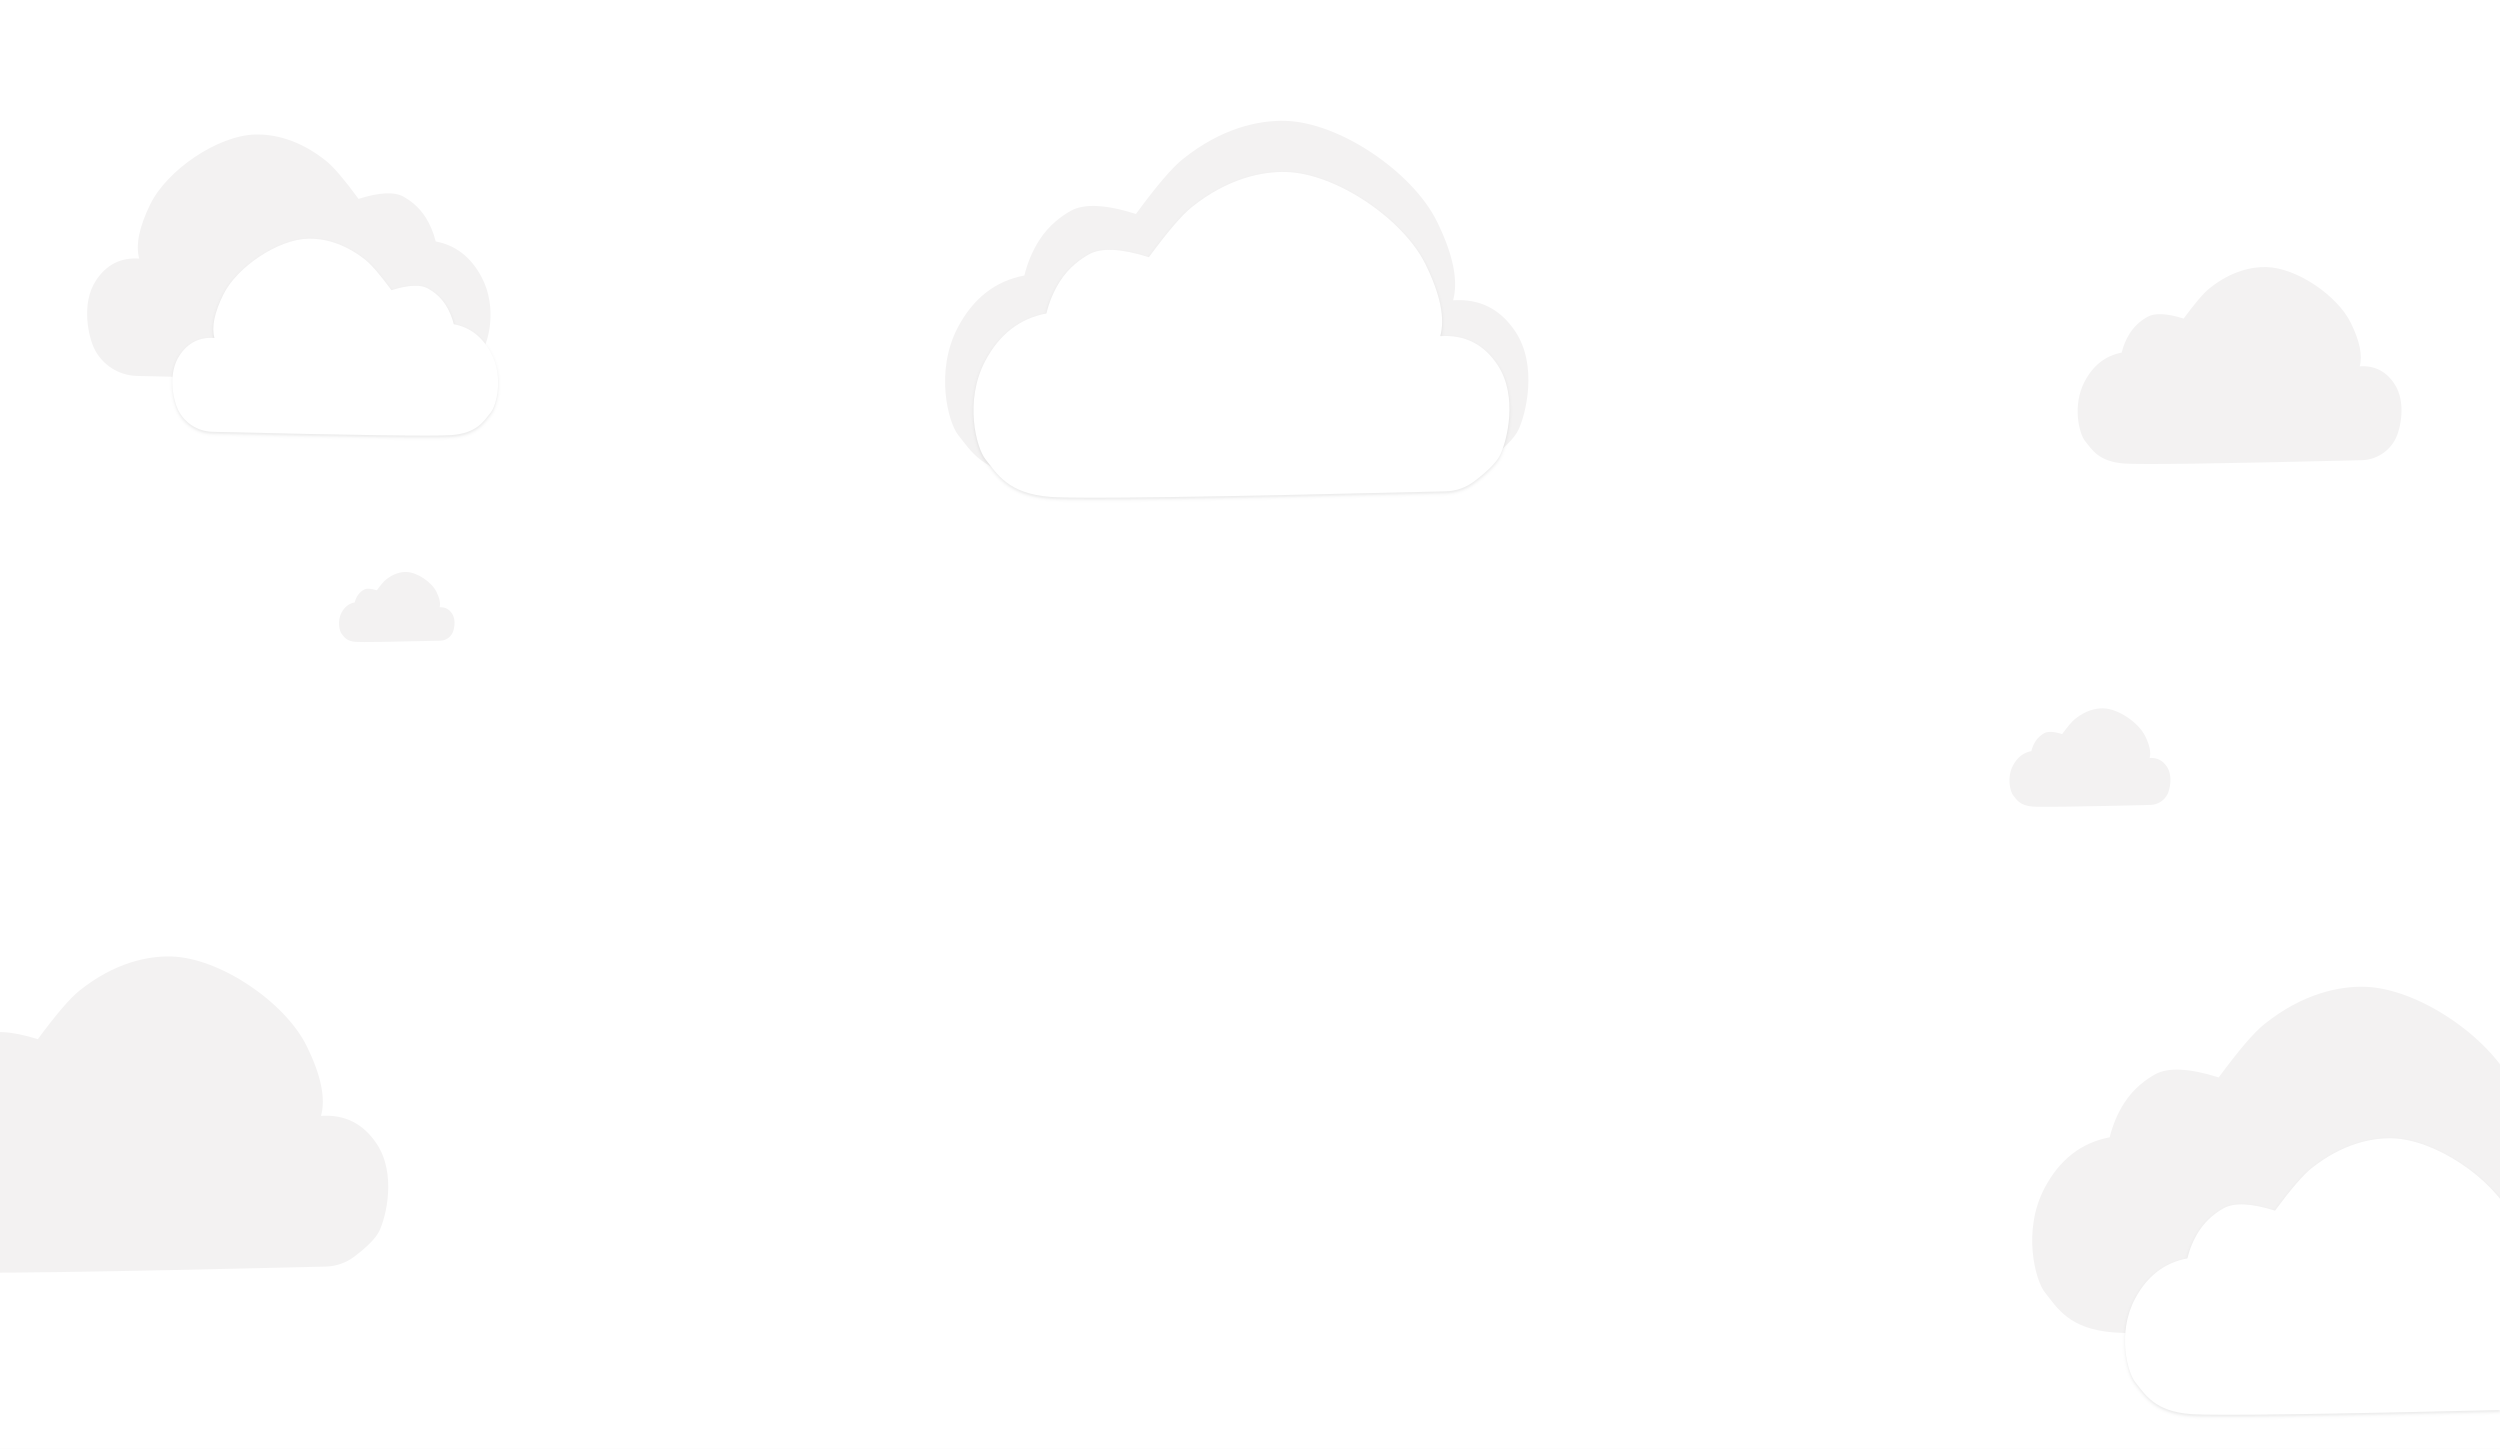
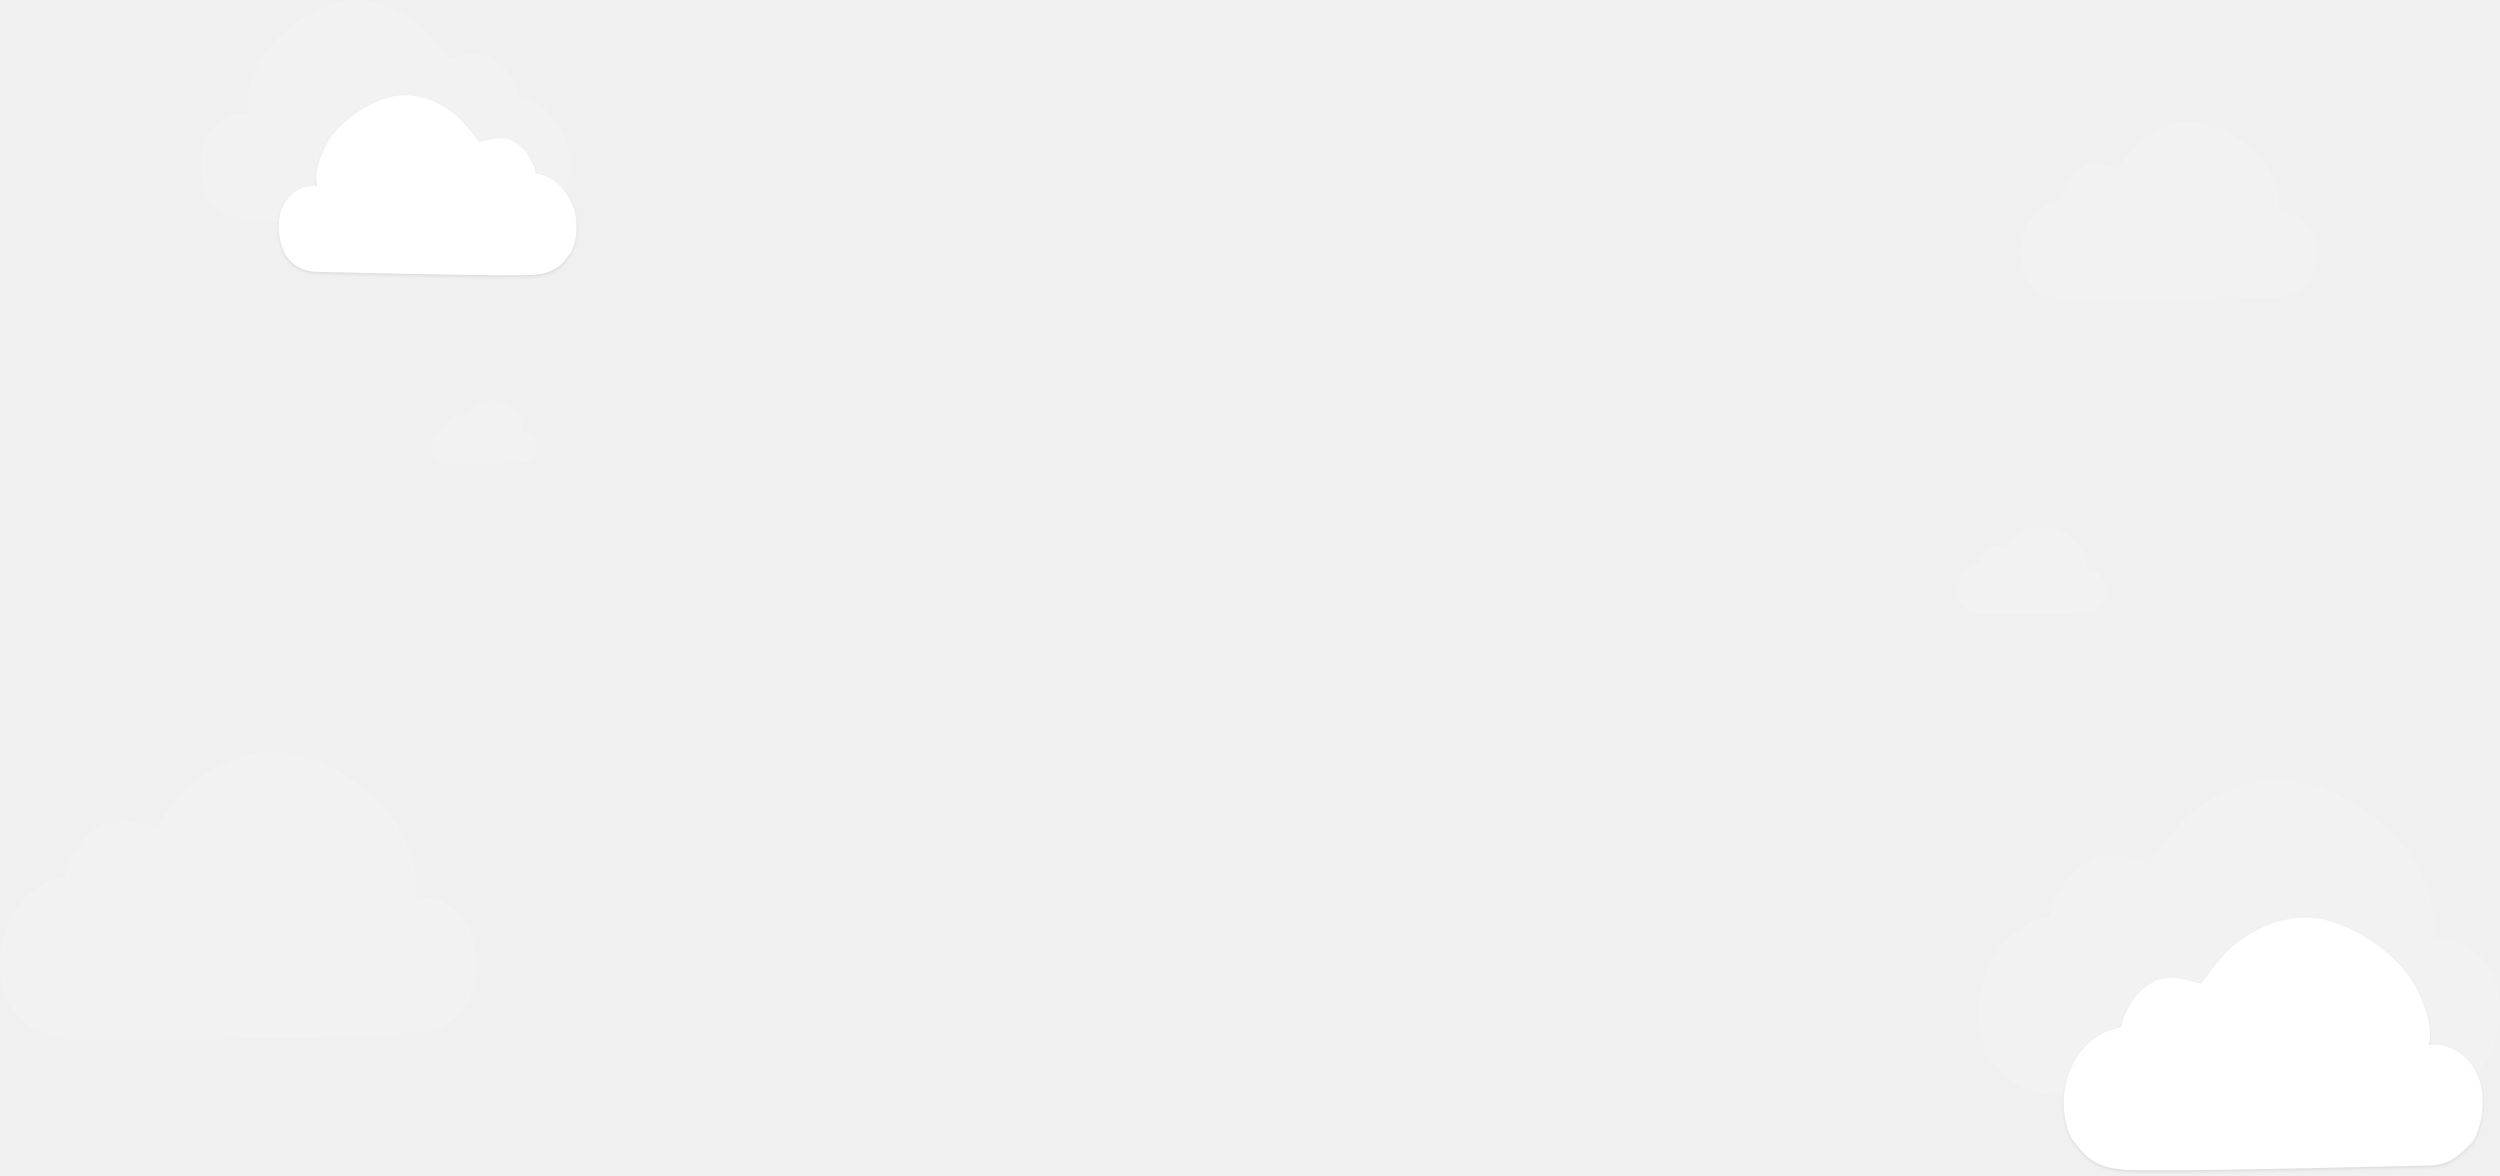
- <svg xmlns="http://www.w3.org/2000/svg" xmlns:xlink="http://www.w3.org/1999/xlink" viewBox="0 0 1320 765">
+ <svg xmlns="http://www.w3.org/2000/svg" xmlns:xlink="http://www.w3.org/1999/xlink" width="1444px" height="679px" viewBox="0 0 1444 679" version="1.1" jetway-hooks="{}">
  <defs>
-     <path id="b" d="M107.6 72.79c9.908-13.471 17.452-22.28 22.633-26.428 19.084-15.276 37.205-18.87 49.736-18.556 26.452.662 61.912 24.815 73.668 48.64 7.838 15.885 10.445 28.567 7.823 38.048 12.853-.871 22.93 4.176 30.23 15.14 10.952 16.447 5.084 39.953 1.413 47.529-1.83 3.778-6.406 8.444-13.726 13.997a26 26 0 0 1-15.08 5.278c-124.27 3.026-193.78 4.002-208.528 2.928-22.593-1.646-28.325-12.284-34.374-19.757-4.916-6.074-11.41-30.815-.228-51.97 7.454-14.104 18.218-22.478 32.294-25.123 1.549-6.259 3.95-11.928 7.2-17.006 4.878-7.618 11.269-11.96 15.312-14.224 6.445-3.61 16.988-3.109 31.628 1.505z" />
-     <filter id="a" width="102.5%" height="104.1%" x="-1.2%" y="-1.5%" filterUnits="objectBoundingBox">
-       <feOffset dy="1" in="SourceAlpha" result="shadowOffsetOuter1" />
-       <feGaussianBlur in="shadowOffsetOuter1" result="shadowBlurOuter1" stdDeviation="1" />
-       <feColorMatrix in="shadowBlurOuter1" values="0 0 0 0 0 0 0 0 0 0 0 0 0 0 0 0 0 0 0.08 0" />
+     <path d="M1271.185,568.2 C1279.657,556.765 1286.108,549.287 1290.538,545.766 C1306.857,532.8 1322.353,529.749 1333.069,530.016 C1355.689,530.578 1386.011,551.079 1396.064,571.304 C1402.766,584.786 1404.996,595.552 1402.754,603.6 C1413.745,602.86 1422.362,607.144 1428.605,616.451 C1437.969,630.412 1432.952,650.364 1429.813,656.795 C1428.353,659.786 1424.852,663.433 1419.309,667.734 C1414.919,671.141 1409.552,673.052 1403.996,673.186 C1298.472,675.731 1239.428,676.55 1226.862,675.642 C1207.543,674.245 1202.641,665.215 1197.469,658.872 C1193.265,653.716 1187.712,632.714 1197.273,614.757 C1203.647,602.785 1212.853,595.677 1224.889,593.433 C1226.214,588.12 1228.266,583.308 1231.046,578.997 C1235.217,572.53 1240.682,568.845 1244.14,566.923 C1249.651,563.859 1258.666,564.284 1271.185,568.2 Z" id="path-1" />
+     <filter x="-1.4%" y="-1.7%" width="102.9%" height="104.8%" filterUnits="objectBoundingBox" id="filter-2">
+       <feOffset dx="0" dy="1" in="SourceAlpha" result="shadowOffsetOuter1" />
+       <feGaussianBlur stdDeviation="1" in="shadowOffsetOuter1" result="shadowBlurOuter1" />
+       <feColorMatrix values="0 0 0 0 0   0 0 0 0 0   0 0 0 0 0  0 0 0 0.08 0" type="matrix" in="shadowBlurOuter1" />
    </filter>
-     <path id="d" d="M1201.185 639.2c8.472-11.435 14.923-18.913 19.353-22.434 16.32-12.966 31.815-16.017 42.53-15.75 22.62.562 52.943 21.063 62.996 41.288 6.702 13.482 8.932 24.248 6.69 32.296 10.99-.74 19.608 3.544 25.85 12.851 9.365 13.96 4.348 33.913 1.209 40.344-1.46 2.991-4.961 6.638-10.504 10.939a26 26 0 0 1-15.313 5.452c-105.524 2.545-164.568 3.364-177.134 2.456-19.32-1.397-24.221-10.427-29.393-16.77-4.204-5.156-9.757-26.158-.196-44.115 6.374-11.972 15.58-19.08 27.616-21.324 1.325-5.313 3.377-10.125 6.157-14.436 4.17-6.467 9.636-10.152 13.094-12.074 5.51-3.064 14.526-2.639 27.045 1.277z" />
-     <filter id="c" width="102.9%" height="104.8%" x="-1.4%" y="-1.7%" filterUnits="objectBoundingBox">
-       <feOffset dy="1" in="SourceAlpha" result="shadowOffsetOuter1" />
-       <feGaussianBlur in="shadowOffsetOuter1" result="shadowBlurOuter1" stdDeviation="1" />
-       <feColorMatrix in="shadowBlurOuter1" values="0 0 0 0 0 0 0 0 0 0 0 0 0 0 0 0 0 0 0.08 0" />
-     </filter>
-     <path id="f" d="M147.28 153.211c6.021-8.146 10.607-13.472 13.756-15.98 11.598-9.237 22.612-11.41 30.228-11.22 16.077.4 37.628 15.004 44.774 29.41 4.763 9.605 6.348 17.273 4.754 23.006 7.812-.527 13.936 2.525 18.373 9.155 6.656 9.944 3.09 24.157.859 28.738a20.772 20.772 0 0 1-18.173 11.67c-75.11 1.818-117.135 2.402-126.073 1.755-13.731-.995-17.215-7.428-20.891-11.946-2.988-3.673-6.935-18.633-.14-31.424 4.531-8.528 11.074-13.591 19.629-15.19.941-3.785 2.4-7.212 4.376-10.283 2.964-4.607 6.848-7.232 9.306-8.601 3.917-2.183 10.324-1.88 19.222.91z" />
-     <filter id="e" width="104.1%" height="106.7%" x="-2%" y="-2.4%" filterUnits="objectBoundingBox">
-       <feOffset dy="1" in="SourceAlpha" result="shadowOffsetOuter1" />
-       <feGaussianBlur in="shadowOffsetOuter1" result="shadowBlurOuter1" stdDeviation="1" />
-       <feColorMatrix in="shadowBlurOuter1" values="0 0 0 0 0 0 0 0 0 0 0 0 0 0 0 0 0 0 0.08 0" />
+     <path d="M217.28,82.211 C223.301,74.065 227.887,68.739 231.036,66.231 C242.634,56.994 253.648,54.821 261.264,55.011 C277.341,55.412 298.892,70.015 306.038,84.422 C310.801,94.026 312.386,101.694 310.792,107.427 C318.604,106.9 324.728,109.952 329.165,116.582 C335.821,126.526 332.255,140.739 330.024,145.32 C330.024,145.32 330.024,145.32 330.024,145.32 C326.624,152.301 319.614,156.803 311.851,156.991 C236.74,158.808 194.716,159.392 185.778,158.745 C172.047,157.75 168.563,151.317 164.887,146.799 C161.899,143.126 157.952,128.166 164.748,115.375 C169.278,106.847 175.821,101.784 184.376,100.185 C185.317,96.4 186.776,92.973 188.752,89.902 C191.716,85.295 195.6,82.67 198.058,81.301 C201.975,79.118 208.382,79.422 217.28,82.211 Z" id="path-3" />
+     <filter x="-2.0%" y="-2.4%" width="104.1%" height="106.7%" filterUnits="objectBoundingBox" id="filter-4">
+       <feOffset dx="0" dy="1" in="SourceAlpha" result="shadowOffsetOuter1" />
+       <feGaussianBlur stdDeviation="1" in="shadowOffsetOuter1" result="shadowBlurOuter1" />
+       <feColorMatrix values="0 0 0 0 0   0 0 0 0 0   0 0 0 0 0  0 0 0 0.08 0" type="matrix" in="shadowBlurOuter1" />
    </filter>
  </defs>
-   <g fill="none" fill-rule="evenodd">
-     <path fill="#FFF" d="M0 0h1320v765H0z" />
-     <path fill="#F3F2F2" d="M599.78 112.977c10.783-14.725 18.994-24.354 24.632-28.887 20.77-16.697 40.492-20.625 54.13-20.282 28.789.724 67.381 27.123 80.176 53.165 8.53 17.362 11.368 31.224 8.514 41.587 13.989-.952 24.956 4.564 32.901 16.548 11.919 17.977 5.533 43.67 1.538 51.95-2.05 4.251-7.266 9.53-15.646 15.835a26 26 0 0 1-14.996 5.216c-135.693 3.321-211.579 4.393-227.659 3.217-24.589-1.798-30.827-13.426-37.41-21.594-5.35-6.639-12.417-33.682-.249-56.805 8.113-15.416 19.829-24.569 35.148-27.459 1.685-6.841 4.298-13.038 7.836-18.589 5.308-8.326 12.264-13.072 16.665-15.547 7.014-3.946 18.488-3.397 34.42 1.645z" />
-     <g transform="translate(499 63)">
-       <use fill="#000" filter="url(#a)" xlink:href="#b" />
-       <use fill="#FFF" xlink:href="#b" />
+   <g jetway-hook-id="DD02DE45-2693-4544-83F0-035D85D9B187" id="Page-1" stroke="none" stroke-width="1" fill="none" fill-rule="evenodd">
+     <g jetway-hook-id="0B2618B3-DEF7-42E4-999B-D6152B357433" id="cloud">
+       <path d="M1241.49,497.881 C1252.027,483.548 1260.051,474.175 1265.562,469.762 C1285.86,453.509 1305.133,449.686 1318.462,450.02 C1346.596,450.724 1384.312,476.421 1396.816,501.771 C1405.152,518.671 1407.925,532.164 1405.136,542.251 C1418.806,541.325 1429.524,546.694 1437.289,558.36 C1448.937,575.859 1442.696,600.867 1438.792,608.928 C1436.802,613.037 1431.762,618.133 1423.672,624.214 L1423.672,624.214 C1419.34,627.47 1414.1,629.292 1408.682,629.424 C1276.177,632.653 1202.07,633.695 1186.362,632.551 C1162.332,630.8 1156.235,619.482 1149.802,611.531 C1144.573,605.069 1137.667,578.745 1149.559,556.236 C1157.487,541.231 1168.936,532.321 1183.907,529.508 C1185.555,522.849 1188.108,516.817 1191.566,511.414 C1196.753,503.308 1203.551,498.689 1207.851,496.28 C1214.706,492.439 1225.919,492.973 1241.49,497.881 Z" jetway-hook-id="BBC9CDB9-E9B1-4BD2-982F-A6286AE17CB0" id="Path-3-Copy-8" fill="#F3F2F2" />
+       <g jetway-hook-id="E29DADB7-D90A-4DA1-8C9F-7445E50E4FAC" id="Path-3-Copy-5">
+         <use fill="black" fill-opacity="1" filter="url(#filter-2)" xlink:href="#path-1" />
+         <use fill="#FFFFFF" fill-rule="evenodd" xlink:href="#path-1" />
+       </g>
+       <path d="M185.696,34.014 C193.152,23.832 198.83,17.173 202.73,14.039 C217.094,2.493 230.732,-0.223 240.164,0.014 C260.073,0.514 286.762,18.769 295.61,36.777 C301.509,48.782 303.472,58.368 301.498,65.534 C311.172,64.875 318.756,68.69 324.251,76.977 C332.494,89.408 328.077,107.174 325.315,112.9 C325.315,112.9 325.315,112.9 325.315,112.9 C321.107,121.621 312.372,127.255 302.691,127.492 C209.75,129.76 157.748,130.49 146.684,129.681 C129.68,128.437 125.366,120.397 120.813,114.749 C117.113,110.158 112.226,91.458 120.641,75.468 C126.252,64.809 134.354,58.48 144.948,56.481 C146.114,51.75 147.92,47.466 150.367,43.627 C154.038,37.869 158.848,34.588 161.891,32.876 C166.742,30.148 174.677,30.527 185.696,34.014 Z" jetway-hook-id="C279CA13-D7BC-4725-A98B-8A1F2B304A35" id="Path-3-Copy-10" fill="#F3F2F2" transform="translate(222.5, 65) scale(-1, 1) translate(-222.5, -65) " />
+       <g jetway-hook-id="07686FDF-272D-4B58-94B1-328E24EC964F" id="Path-3-Copy-9" transform="translate(247, 107) scale(-1, 1) translate(-247, -107) ">
+         <use fill="black" fill-opacity="1" filter="url(#filter-4)" xlink:href="#path-3" />
+         <use fill="#FFFFFF" fill-rule="evenodd" xlink:href="#path-3" />
+       </g>
+       <path d="M1158.813,316.605 C1161.788,312.533 1164.054,309.869 1165.611,308.615 C1171.342,303.997 1176.785,302.911 1180.549,303.006 C1188.494,303.206 1199.144,310.508 1202.676,317.711 C1205.03,322.513 1205.813,326.347 1205.025,329.214 C1208.886,328.95 1211.912,330.476 1214.105,333.791 C1217.394,338.763 1215.632,345.869 1214.529,348.16 C1214.529,348.16 1214.529,348.16 1214.529,348.16 C1212.85,351.648 1209.359,353.902 1205.489,353.997 C1168.408,354.904 1147.66,355.196 1143.245,354.872 C1136.459,354.375 1134.737,351.159 1132.921,348.899 C1131.444,347.063 1129.494,339.583 1132.852,333.187 C1135.091,328.924 1138.324,326.392 1142.552,325.592 C1143.017,323.7 1143.738,321.986 1144.715,320.451 C1146.179,318.148 1148.099,316.835 1149.314,316.151 C1151.249,315.059 1154.416,315.211 1158.813,316.605 Z" jetway-hook-id="5C0BEE5C-34BE-419E-86A2-010F9F6DD971" id="Path-3-Copy-6" fill="#F3F2F2" />
+       <path d="M1222.953,97.211 C1228.939,89.065 1233.498,83.739 1236.628,81.231 C1248.16,71.994 1259.109,69.821 1266.681,70.011 C1282.664,70.412 1304.091,85.015 1311.194,99.422 C1315.93,109.026 1317.506,116.694 1315.921,122.427 C1323.687,121.9 1329.776,124.952 1334.188,131.582 C1340.805,141.526 1337.259,155.739 1335.041,160.32 C1335.041,160.32 1335.041,160.32 1335.041,160.32 C1331.662,167.299 1324.666,171.804 1316.915,171.992 C1242.278,173.808 1200.518,174.392 1191.634,173.745 C1177.983,172.75 1174.519,166.317 1170.864,161.799 C1167.894,158.126 1163.97,143.166 1170.726,130.375 C1175.23,121.847 1181.735,116.784 1190.24,115.185 C1191.176,111.4 1192.626,107.973 1194.591,104.902 C1197.537,100.295 1201.399,97.67 1203.842,96.301 C1207.737,94.118 1214.107,94.422 1222.953,97.211 Z" jetway-hook-id="E7E865B0-6F61-43B6-98CA-D9B3960DB1CE" id="Path-3-Copy-7" fill="#F3F2F2" />
+       <path d="M89.983,477.695 C99.61,464.614 106.941,456.061 111.975,452.034 C130.52,437.203 148.129,433.713 160.306,434.018 C186.01,434.661 220.467,458.111 231.891,481.244 C239.507,496.667 242.041,508.98 239.493,518.186 C251.983,517.34 261.775,522.24 268.869,532.886 C279.51,548.855 273.809,571.677 270.242,579.033 C268.482,582.661 264.114,587.132 257.137,592.446 L257.137,592.446 C252.781,595.763 247.49,597.621 242.016,597.754 C121.406,600.687 53.939,601.632 39.616,600.59 C17.662,598.993 12.092,588.664 6.214,581.408 C1.437,575.511 -4.873,551.488 5.992,530.948 C13.236,517.254 23.696,509.124 37.374,506.556 C38.879,500.479 41.211,494.975 44.371,490.044 C49.11,482.647 55.32,478.432 59.25,476.233 C65.512,472.729 75.757,473.216 89.983,477.695 Z" jetway-hook-id="00997FF3-E4CF-428F-8661-590C224CA813" id="Path-3-Copy-11" fill="#F3F2F2" />
+       <path d="M268.96,240.681 C271.095,237.783 272.721,235.888 273.838,234.996 C277.952,231.71 281.858,230.936 284.559,231.004 C290.26,231.146 297.904,236.342 300.438,241.467 C302.127,244.884 302.689,247.612 302.124,249.652 C304.894,249.465 307.066,250.55 308.64,252.909 C311,256.447 309.736,261.503 308.945,263.133 C308.945,263.133 308.945,263.133 308.945,263.133 C307.739,265.616 305.248,267.219 302.488,267.286 C275.857,267.932 260.957,268.14 257.788,267.909 C252.918,267.555 251.682,265.267 250.378,263.659 C249.319,262.353 247.919,257.03 250.329,252.479 C251.936,249.446 254.256,247.644 257.29,247.075 C257.624,245.729 258.141,244.509 258.842,243.417 C259.893,241.778 261.271,240.844 262.143,240.357 C263.532,239.581 265.804,239.688 268.96,240.681 Z" jetway-hook-id="505165E3-107A-48A1-B678-FA22D46C9EF2" id="Path-3" fill="#F3F2F2" />
    </g>
-     <path fill="#F3F2F2" d="M1171.49 568.88c10.537-14.332 18.561-23.705 24.072-28.118 20.298-16.253 39.571-20.076 52.9-19.742 28.134.704 65.85 26.401 78.354 51.75 8.336 16.9 11.11 30.394 8.32 40.481 13.67-.926 24.388 4.443 32.153 16.109 11.648 17.499 5.407 42.507 1.503 50.568-1.99 4.11-7.03 9.205-15.12 15.286a26 26 0 0 1-14.99 5.21c-132.505 3.229-206.612 4.271-222.32 3.127-24.03-1.75-30.127-13.07-36.56-21.02-5.229-6.462-12.135-32.786-.243-55.295 7.928-15.005 19.377-23.915 34.348-26.728 1.648-6.66 4.2-12.69 7.659-18.094 5.187-8.106 11.985-12.725 16.285-15.134 6.855-3.84 18.068-3.307 33.64 1.6z" />
-     <use fill="#000" filter="url(#c)" xlink:href="#d" />
-     <use fill="#FFF" xlink:href="#d" />
-     <path fill="#F3F2F2" d="M189.304 105.014c-7.456-10.182-13.134-16.84-17.034-19.975-14.364-11.546-28.002-14.262-37.434-14.025-19.909.5-46.598 18.755-55.446 36.763-5.9 12.005-7.862 21.59-5.888 28.757-9.674-.659-17.258 3.156-22.753 11.443-8.243 12.43-3.826 30.197-1.064 35.923a25.819 25.819 0 0 0 22.624 14.592c92.94 2.268 144.943 2.998 156.007 2.189 17.004-1.244 21.318-9.284 25.87-14.932 3.7-4.59 8.588-23.291.173-39.28-5.61-10.66-13.713-16.99-24.307-18.988-1.166-4.73-2.972-9.015-5.42-12.854-3.67-5.758-8.48-9.04-11.523-10.75-4.851-2.729-12.786-2.35-23.805 1.137z" />
-     <g transform="matrix(-1 0 0 1 354 0)">
-       <use fill="#000" filter="url(#e)" xlink:href="#f" />
-       <use fill="#FFF" xlink:href="#f" />
-     </g>
-     <path fill="#F3F2F2" d="M1088.813 387.605c2.975-4.072 5.241-6.736 6.798-7.99 5.731-4.618 11.174-5.704 14.938-5.61 7.945.2 18.595 7.503 22.127 14.706 2.354 4.802 3.137 8.636 2.35 11.503 3.86-.264 6.886 1.262 9.079 4.577 3.29 4.972 1.527 12.078.424 14.369a10.313 10.313 0 0 1-9.04 5.837c-37.081.907-57.83 1.199-62.244.875-6.786-.497-8.508-3.713-10.324-5.973-1.477-1.836-3.427-9.316-.069-15.712 2.239-4.263 5.472-6.795 9.7-7.595.465-1.892 1.186-3.606 2.163-5.141 1.464-2.303 3.384-3.616 4.599-4.3 1.935-1.092 5.102-.94 9.499.454zM1152.953 168.211c5.986-8.146 10.545-13.472 13.675-15.98 11.532-9.237 22.481-11.41 30.053-11.22 15.983.4 37.41 15.004 44.513 29.41 4.736 9.605 6.312 17.273 4.727 23.006 7.766-.527 13.855 2.525 18.267 9.155 6.617 9.944 3.071 24.157.853 28.738a20.699 20.699 0 0 1-18.126 11.672c-74.637 1.816-116.397 2.4-125.281 1.753-13.651-.995-17.115-7.428-20.77-11.946-2.97-3.673-6.894-18.633-.138-31.424 4.504-8.528 11.009-13.591 19.514-15.19.936-3.785 2.386-7.212 4.35-10.283 2.947-4.607 6.81-7.232 9.252-8.601 3.895-2.183 10.265-1.88 19.111.91zM19.983 548.695c9.627-13.08 16.958-21.634 21.992-25.66 18.545-14.832 36.154-18.322 48.33-18.017 25.705.643 60.162 24.093 71.586 47.226 7.616 15.423 10.15 27.736 7.602 36.942 12.49-.846 22.282 4.054 29.376 14.7 10.641 15.969 4.94 38.79 1.373 46.147-1.76 3.628-6.128 8.1-13.105 13.413a26 26 0 0 1-15.12 5.308c-120.611 2.933-188.078 3.878-202.4 2.836-21.955-1.597-27.525-11.926-33.403-19.182-4.777-5.897-11.087-29.92-.222-50.46 7.244-13.694 17.704-21.824 31.382-24.392 1.505-6.077 3.837-11.58 6.997-16.512 4.739-7.397 10.95-11.612 14.879-13.81 6.262-3.505 16.507-3.018 30.733 1.46zM198.96 311.68c2.135-2.897 3.761-4.792 4.878-5.684 4.114-3.286 8.02-4.06 10.72-3.992 5.702.142 13.346 5.338 15.88 10.463 1.69 3.417 2.251 6.145 1.686 8.185 2.77-.187 4.942.898 6.516 3.257 2.36 3.538 1.096 8.594.305 10.224a7.376 7.376 0 0 1-6.457 4.153c-26.63.646-41.531.854-44.7.623-4.87-.354-6.106-2.642-7.41-4.25-1.06-1.306-2.459-6.629-.049-11.18 1.607-3.033 3.927-4.835 6.961-5.404a12.125 12.125 0 0 1 1.552-3.658c1.051-1.639 2.43-2.573 3.3-3.06 1.39-.776 3.662-.669 6.818.324z" />
  </g>
</svg>
